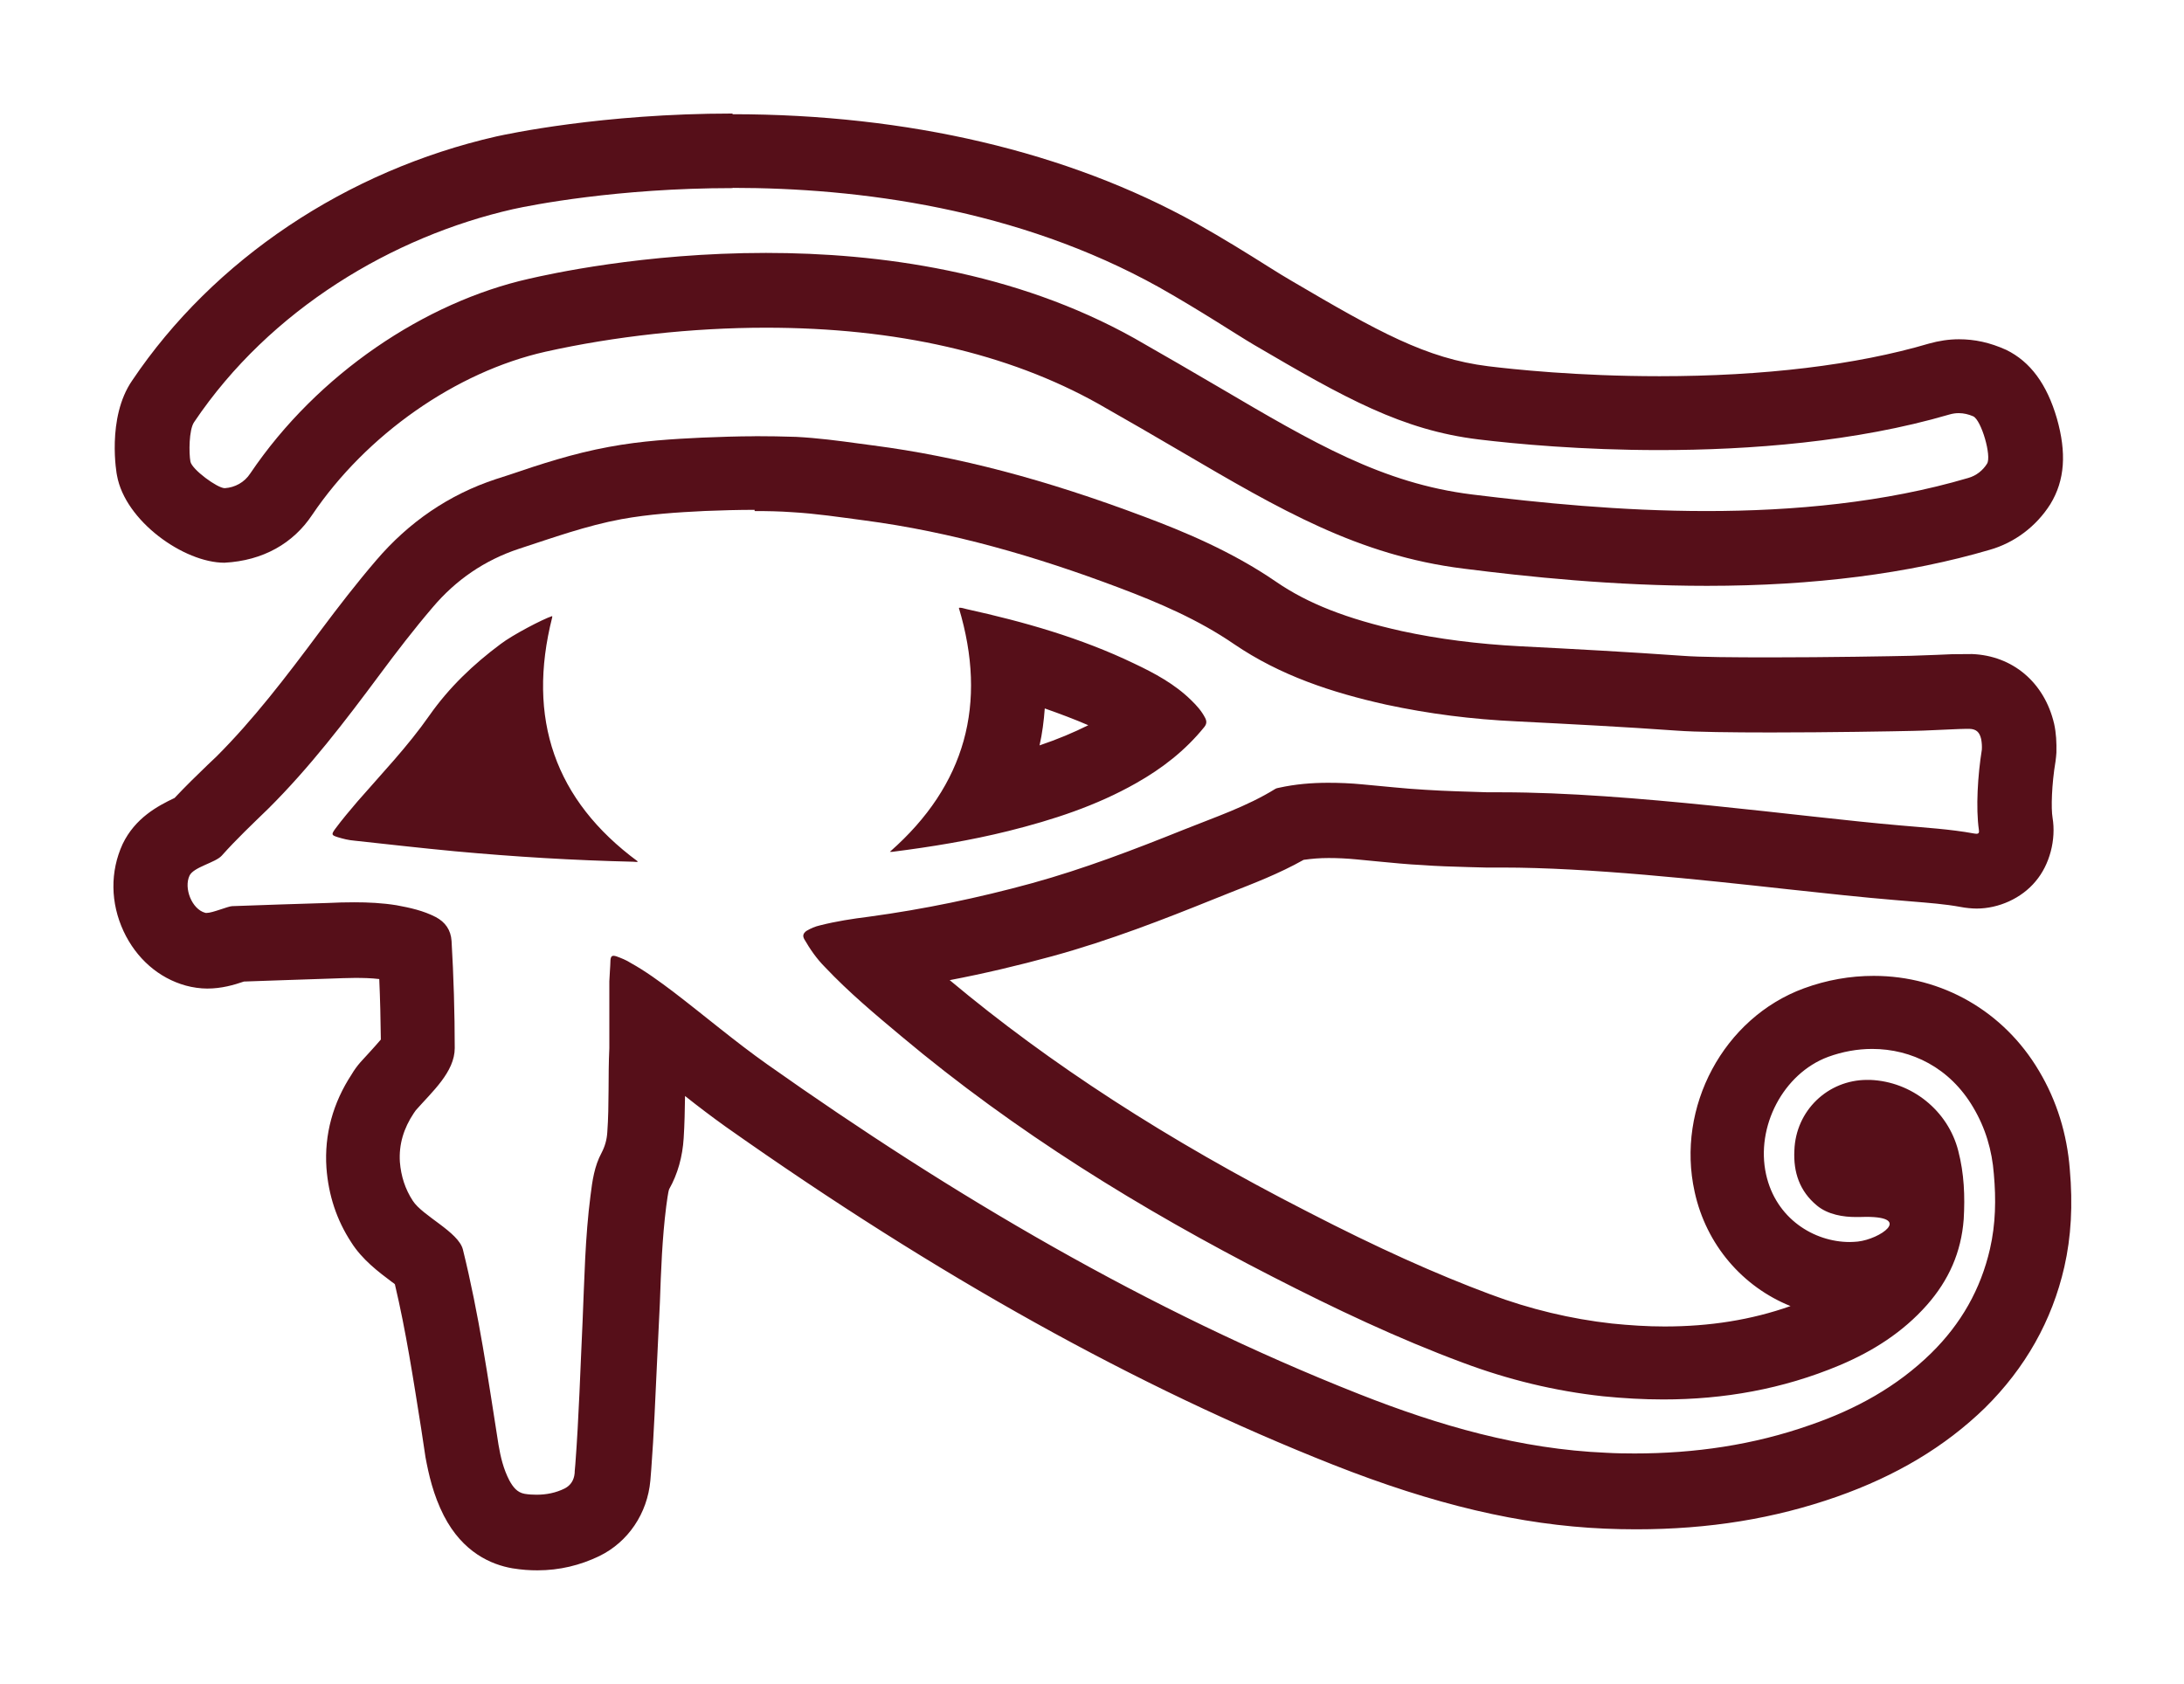
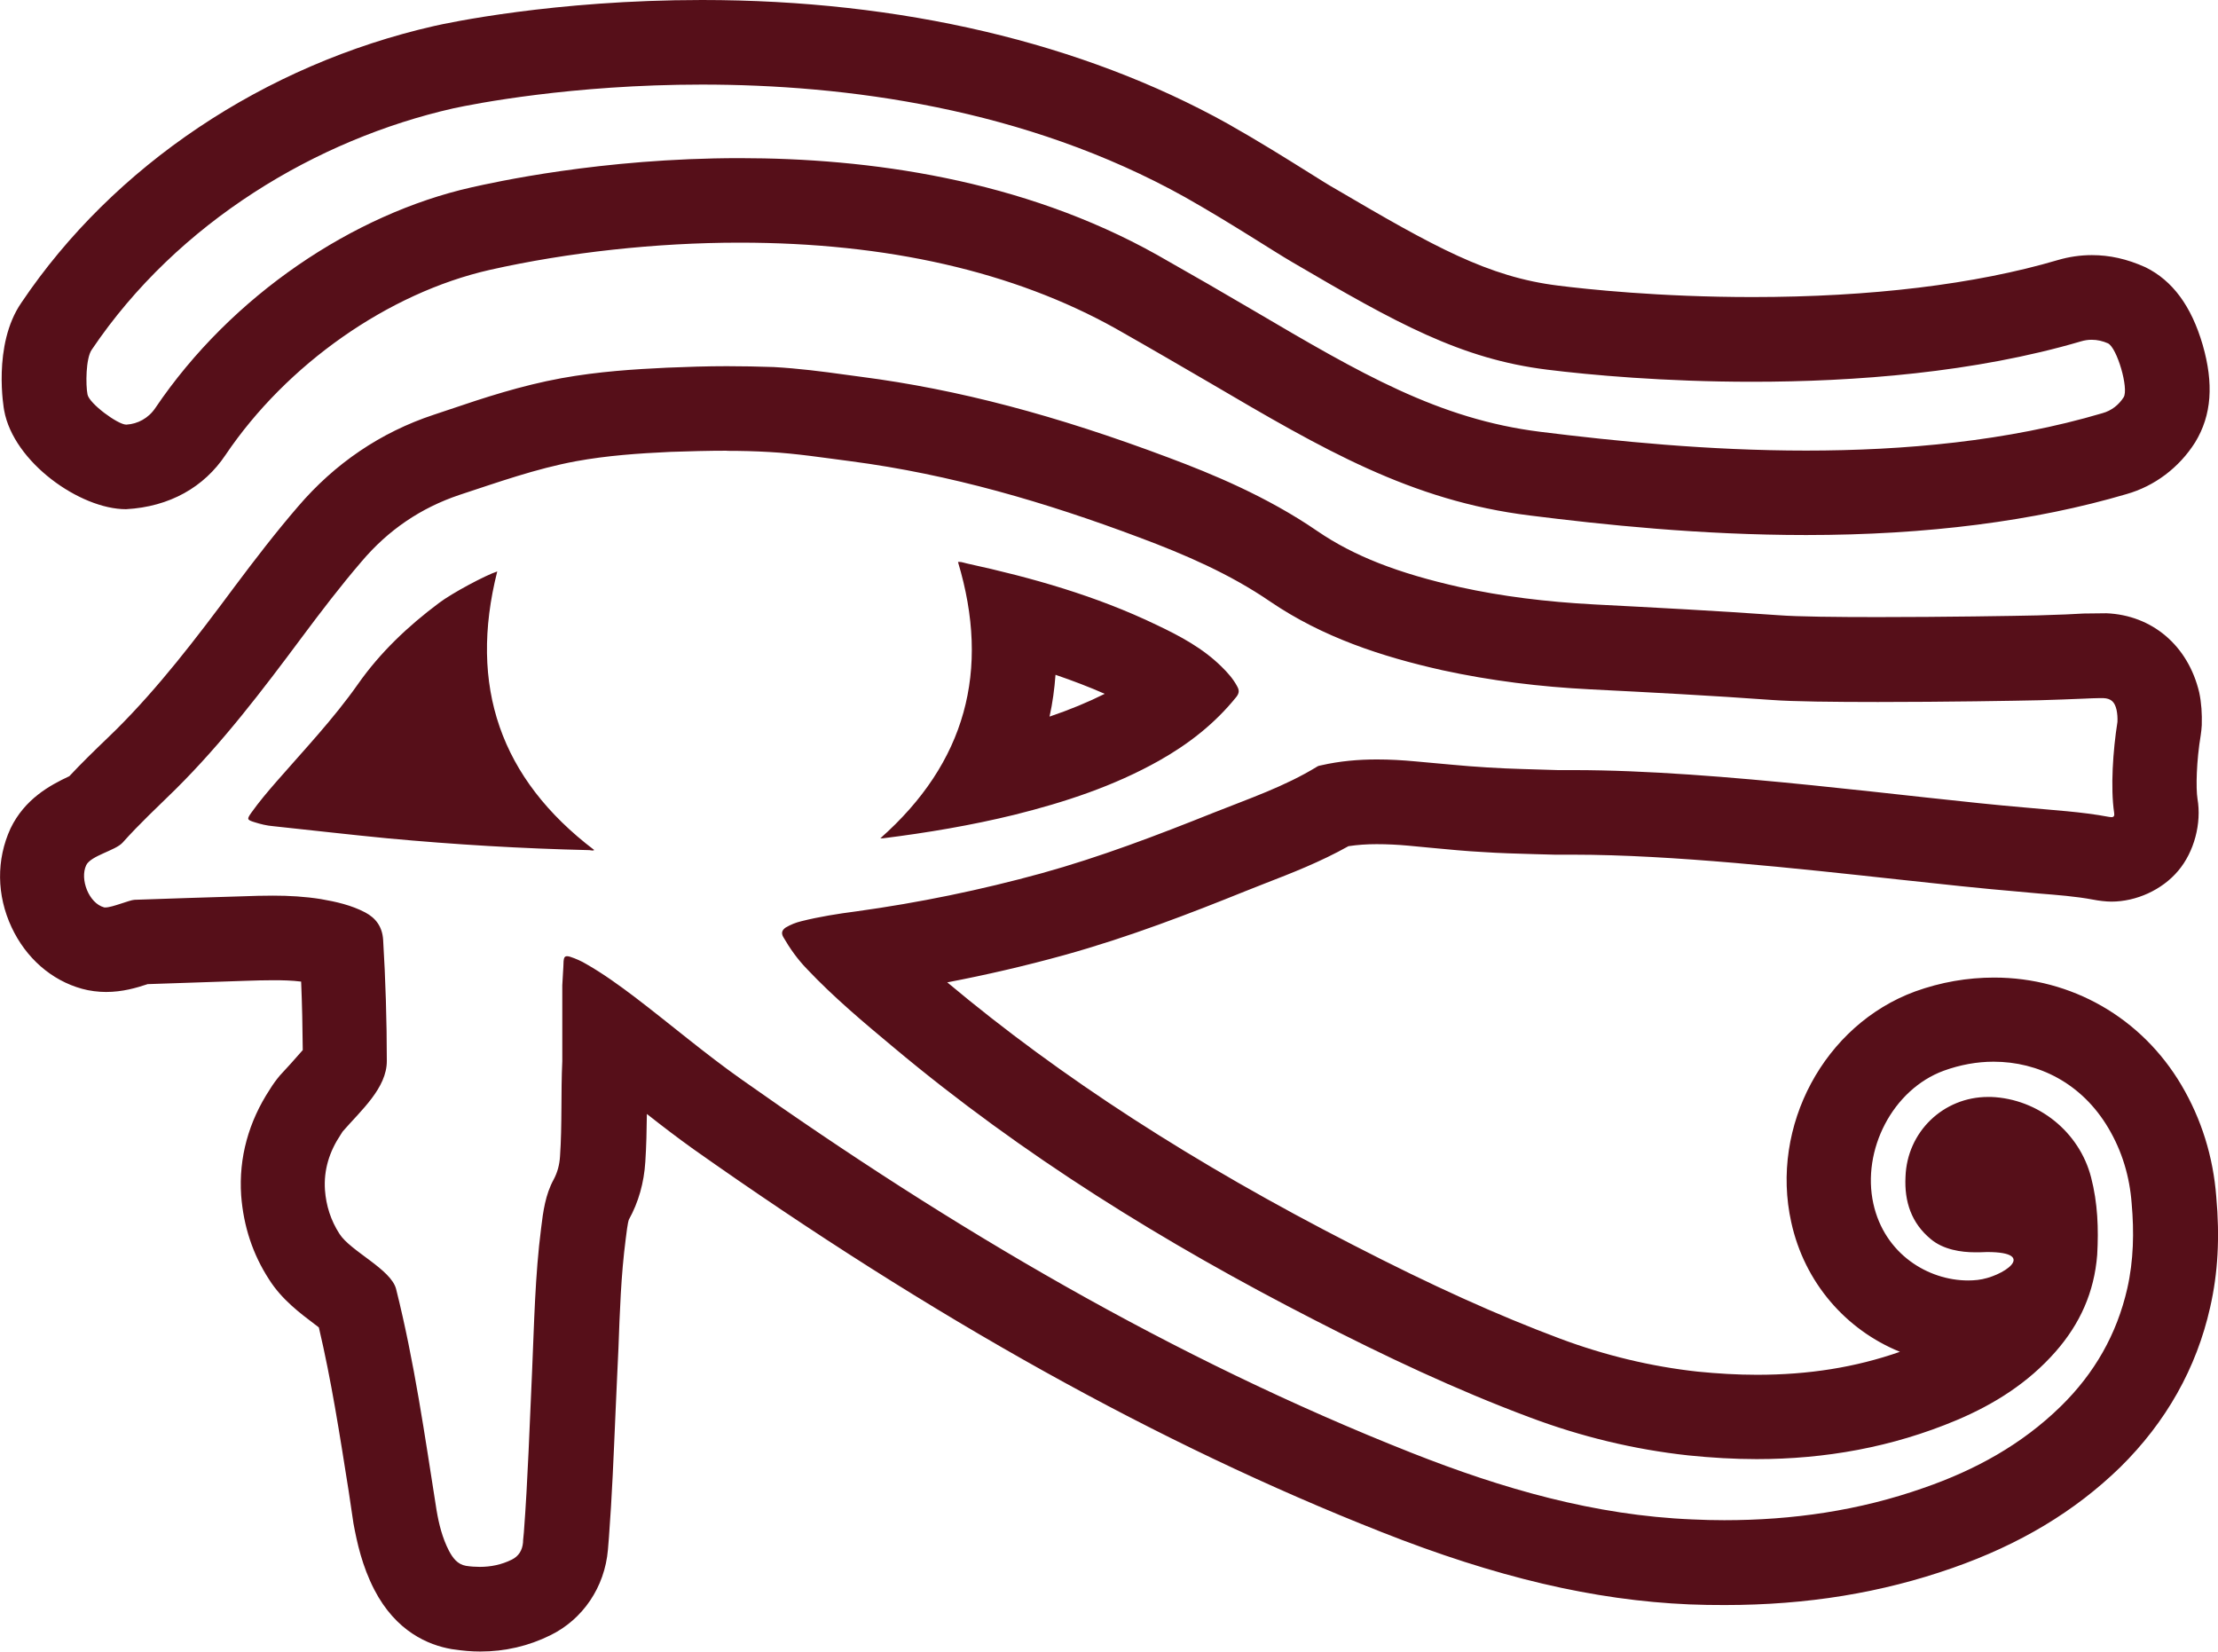
- <svg xmlns="http://www.w3.org/2000/svg" width="9.635mm" height="7.429mm" viewBox="0 0 9.635 7.429" version="1.1" id="svg4800">
-   <defs id="defs4794" />
-   <g id="layer1" transform="translate(-94.96887,-90.69004)">
-     <path d="m 98.298,92.945 c 0.055,0 0.11,0.001 0.165,0.005 0.106,0.006 0.211,0.022 0.317,0.036 0.388,0.051 0.759,0.159 1.125,0.297 0.178,0.067 0.352,0.142 0.508,0.249 0.204,0.139 0.432,0.214 0.67,0.267 0.19,0.041 0.381,0.065 0.576,0.074 0.236,0.012 0.472,0.024 0.709,0.041 0.081,0.006 0.24,0.008 0.412,0.008 0.258,0 0.542,-0.005 0.629,-0.007 0.059,-0.001 0.117,-0.005 0.175,-0.007 0.02,-6.59e-4 0.04,-0.002 0.059,-0.002 0.005,0 0.01,0 0.014,0 0.031,0.001 0.045,0.015 0.052,0.045 0.003,0.016 0.004,0.032 0.003,0.047 -0.018,0.112 -0.027,0.257 -0.013,0.354 0.002,0.012 -0.001,0.017 -0.011,0.017 -0.003,0 -0.006,-6.58e-4 -0.009,-0.001 -0.109,-0.02 -0.219,-0.026 -0.329,-0.036 -0.442,-0.038 -1.187,-0.146 -1.756,-0.146 -0.02,0 -0.041,0 -0.061,0 -0.091,-0.003 -0.183,-0.005 -0.275,-0.011 -0.093,-0.005 -0.186,-0.016 -0.279,-0.024 -0.051,-0.005 -0.101,-0.007 -0.151,-0.007 -0.072,0 -0.145,0.006 -0.217,0.022 -0.005,0.001 -0.011,0.002 -0.016,0.005 -0.126,0.078 -0.267,0.125 -0.404,0.18 -0.219,0.088 -0.441,0.173 -0.669,0.236 -0.237,0.065 -0.477,0.115 -0.72,0.148 -0.072,0.009 -0.144,0.02 -0.215,0.038 -0.022,0.005 -0.041,0.013 -0.061,0.025 -0.014,0.011 -0.017,0.021 -0.009,0.036 0.026,0.045 0.055,0.087 0.092,0.124 0.105,0.111 0.221,0.208 0.337,0.305 0.502,0.421 1.056,0.763 1.638,1.061 0.273,0.14 0.551,0.272 0.839,0.379 0.2,0.075 0.406,0.125 0.618,0.148 0.09,0.009 0.178,0.014 0.266,0.014 0.265,0 0.526,-0.045 0.778,-0.151 0.147,-0.062 0.279,-0.146 0.385,-0.266 0.096,-0.109 0.151,-0.232 0.162,-0.378 0.006,-0.102 0.002,-0.202 -0.024,-0.302 -0.045,-0.177 -0.205,-0.306 -0.389,-0.313 -0.004,0 -0.009,0 -0.013,0 -0.174,0 -0.315,0.136 -0.321,0.311 -0.005,0.096 0.023,0.18 0.099,0.243 0.049,0.041 0.118,0.051 0.171,0.051 0.006,0 0.012,0 0.017,0 0.011,0 0.021,-6.58e-4 0.03,-6.58e-4 0.203,0 0.061,0.098 -0.037,0.109 -0.012,0.001 -0.024,0.002 -0.036,0.002 -0.157,0 -0.326,-0.103 -0.369,-0.299 -0.046,-0.209 0.075,-0.444 0.274,-0.518 0.063,-0.023 0.129,-0.035 0.194,-0.035 0.174,0 0.343,0.083 0.446,0.258 0.054,0.091 0.083,0.189 0.091,0.294 0.01,0.111 0.008,0.221 -0.017,0.33 -0.041,0.179 -0.128,0.331 -0.259,0.46 -0.152,0.149 -0.333,0.248 -0.533,0.317 -0.252,0.089 -0.512,0.126 -0.776,0.126 -0.042,0 -0.083,-6.58e-4 -0.124,-0.003 -0.381,-0.016 -0.739,-0.12 -1.091,-0.259 -0.934,-0.369 -1.792,-0.876 -2.61,-1.454 -0.143,-0.101 -0.277,-0.215 -0.417,-0.322 -0.06,-0.045 -0.121,-0.09 -0.186,-0.126 -0.02,-0.013 -0.043,-0.022 -0.065,-0.03 -0.005,-0.001 -0.008,-0.002 -0.011,-0.002 -0.01,0 -0.013,0.007 -0.014,0.019 -6.58e-4,0.031 -0.004,0.063 -0.005,0.094 0,0.098 0,0.196 0,0.295 -0.006,0.124 0,0.248 -0.009,0.371 -0.002,0.032 -0.01,0.061 -0.025,0.09 -0.032,0.059 -0.041,0.124 -0.049,0.189 -0.024,0.185 -0.027,0.371 -0.035,0.556 -0.01,0.21 -0.016,0.419 -0.032,0.63 -6.58e-4,0.013 -0.003,0.026 -0.003,0.039 -0.003,0.031 -0.017,0.053 -0.043,0.067 -0.04,0.02 -0.082,0.028 -0.125,0.028 -0.017,0 -0.036,-0.001 -0.053,-0.004 -0.033,-0.006 -0.051,-0.03 -0.067,-0.059 -0.026,-0.05 -0.039,-0.104 -0.048,-0.158 -0.046,-0.292 -0.086,-0.574 -0.157,-0.861 -0.02,-0.078 -0.178,-0.148 -0.221,-0.215 -0.034,-0.052 -0.052,-0.109 -0.057,-0.171 -0.005,-0.078 0.017,-0.149 0.061,-0.215 0.003,-0.004 0.006,-0.009 0.009,-0.013 0.072,-0.082 0.172,-0.169 0.172,-0.275 0,-0.153 -0.005,-0.32 -0.014,-0.472 -0.003,-0.049 -0.028,-0.084 -0.07,-0.106 -0.054,-0.028 -0.113,-0.041 -0.173,-0.052 -0.062,-0.01 -0.124,-0.013 -0.186,-0.013 -0.04,0 -0.078,0.001 -0.117,0.003 -0.141,0.004 -0.281,0.009 -0.422,0.014 -0.019,6.58e-4 -0.086,0.03 -0.113,0.03 -0.002,0 -0.005,0 -0.006,-6.59e-4 -0.059,-0.016 -0.095,-0.109 -0.069,-0.164 0.018,-0.038 0.114,-0.057 0.142,-0.088 0.065,-0.073 0.136,-0.14 0.206,-0.208 0.182,-0.181 0.338,-0.385 0.491,-0.591 0.075,-0.101 0.151,-0.2 0.233,-0.296 0.103,-0.122 0.23,-0.209 0.381,-0.259 0.15,-0.049 0.297,-0.102 0.453,-0.131 0.122,-0.022 0.244,-0.03 0.368,-0.036 0.074,-0.003 0.147,-0.005 0.219,-0.005 m 0.597,1.509 c 0.003,0 0.007,0 0.01,0 0.173,-0.022 0.344,-0.05 0.513,-0.092 0.196,-0.049 0.387,-0.111 0.563,-0.211 0.115,-0.065 0.217,-0.144 0.301,-0.248 0.011,-0.014 0.011,-0.026 0.003,-0.041 -0.015,-0.029 -0.037,-0.054 -0.061,-0.077 -0.072,-0.071 -0.161,-0.119 -0.252,-0.162 -0.235,-0.113 -0.485,-0.184 -0.739,-0.24 -0.01,-0.002 -0.019,-0.006 -0.028,-0.006 -0.002,0 -0.004,0 -0.006,6.58e-4 0.127,0.423 0.03,0.782 -0.303,1.075 m -1.491,-1.039 c -0.043,0.014 -0.176,0.084 -0.227,0.123 -0.121,0.09 -0.228,0.192 -0.315,0.316 -0.095,0.136 -0.209,0.255 -0.317,0.379 -0.034,0.04 -0.068,0.08 -0.099,0.122 -0.017,0.024 -0.016,0.027 0.013,0.036 0.023,0.007 0.047,0.013 0.072,0.015 0.148,0.016 0.296,0.033 0.445,0.047 0.261,0.024 0.523,0.04 0.786,0.046 0.005,0 0.009,0.001 0.013,0.001 0.003,0 0.005,-6.59e-4 0.007,-0.002 C 97.416,94.221 97.292,93.86 97.405,93.414 m 0.894,-0.799 c -0.078,0 -0.155,0.003 -0.233,0.006 -0.127,0.006 -0.266,0.014 -0.411,0.041 -0.158,0.029 -0.301,0.076 -0.439,0.123 l -0.059,0.019 c -0.207,0.068 -0.385,0.19 -0.529,0.359 -0.085,0.099 -0.166,0.204 -0.246,0.311 -0.154,0.207 -0.296,0.392 -0.458,0.554 l -0.038,0.036 c -0.05,0.048 -0.099,0.096 -0.147,0.147 -0.076,0.036 -0.174,0.089 -0.229,0.203 -0.056,0.122 -0.054,0.26 0.004,0.385 0.056,0.12 0.155,0.207 0.275,0.24 0.029,0.008 0.064,0.013 0.094,0.013 0.064,0 0.118,-0.016 0.162,-0.031 l 0.173,-0.006 0.209,-0.007 c 0.037,-0.001 0.072,-0.003 0.107,-0.003 0.036,0 0.072,6.59e-4 0.108,0.005 0.004,0.089 0.006,0.18 0.007,0.267 -0.014,0.016 -0.033,0.038 -0.047,0.053 l -0.043,0.047 c -0.014,0.016 -0.028,0.035 -0.039,0.054 -0.082,0.125 -0.121,0.265 -0.111,0.412 0.009,0.121 0.045,0.23 0.109,0.328 0.049,0.078 0.122,0.132 0.179,0.175 0.005,0.004 0.011,0.007 0.014,0.011 0.049,0.207 0.081,0.417 0.116,0.637 l 0.019,0.126 c 0.014,0.075 0.034,0.166 0.081,0.258 0.084,0.163 0.21,0.216 0.302,0.232 0.043,0.007 0.077,0.009 0.111,0.009 0.097,0 0.188,-0.022 0.273,-0.063 0.127,-0.062 0.212,-0.188 0.225,-0.333 l 0.004,-0.05 c 0.012,-0.156 0.018,-0.32 0.026,-0.484 l 0.007,-0.147 0.005,-0.103 c 0.005,-0.142 0.01,-0.284 0.028,-0.426 0.003,-0.021 0.008,-0.063 0.013,-0.076 0.038,-0.067 0.059,-0.144 0.064,-0.225 0.004,-0.061 0.005,-0.124 0.006,-0.186 0.059,0.047 0.12,0.093 0.18,0.136 0.935,0.66 1.812,1.148 2.679,1.491 0.446,0.176 0.827,0.266 1.198,0.282 0.047,0.002 0.093,0.003 0.139,0.003 0.321,0 0.61,-0.047 0.886,-0.144 0.261,-0.092 0.476,-0.22 0.653,-0.392 0.178,-0.176 0.296,-0.385 0.35,-0.622 0.03,-0.132 0.038,-0.273 0.024,-0.431 -0.012,-0.154 -0.057,-0.302 -0.136,-0.434 -0.155,-0.262 -0.427,-0.419 -0.729,-0.419 -0.104,0 -0.207,0.018 -0.308,0.055 -0.354,0.13 -0.565,0.524 -0.482,0.898 0.051,0.234 0.212,0.419 0.423,0.504 -0.173,0.061 -0.356,0.09 -0.556,0.09 -0.076,0 -0.153,-0.005 -0.232,-0.013 -0.18,-0.02 -0.361,-0.063 -0.537,-0.129 -0.241,-0.09 -0.497,-0.205 -0.805,-0.364 -0.622,-0.318 -1.138,-0.653 -1.578,-1.021 -6.59e-4,0 -0.001,-6.59e-4 -0.002,-0.001 0.152,-0.029 0.304,-0.065 0.454,-0.106 0.255,-0.07 0.497,-0.165 0.703,-0.248 l 0.08,-0.032 c 0.101,-0.04 0.215,-0.083 0.325,-0.145 0.036,-0.005 0.07,-0.008 0.11,-0.008 0.041,0 0.082,0.002 0.123,0.006 l 0.093,0.009 c 0.065,0.006 0.13,0.013 0.196,0.016 0.066,0.005 0.135,0.007 0.205,0.009 l 0.077,0.002 h 0.072 c 0.383,0 0.871,0.053 1.262,0.096 0.174,0.019 0.333,0.036 0.466,0.047 l 0.083,0.007 c 0.07,0.006 0.142,0.011 0.212,0.024 0.02,0.004 0.049,0.007 0.07,0.007 0.097,0 0.198,-0.045 0.26,-0.12 0.063,-0.074 0.091,-0.185 0.075,-0.281 -0.007,-0.041 -0.004,-0.147 0.013,-0.248 0.002,-0.013 0.003,-0.026 0.004,-0.039 10e-4,-0.045 -0.001,-0.086 -0.01,-0.127 -0.043,-0.184 -0.184,-0.301 -0.362,-0.308 l -0.088,6.58e-4 -0.07,0.003 -0.111,0.004 c -0.086,0.002 -0.367,0.007 -0.622,0.007 -0.161,0 -0.311,-0.001 -0.387,-0.007 -0.24,-0.017 -0.479,-0.03 -0.716,-0.042 -0.189,-0.01 -0.36,-0.032 -0.522,-0.067 -0.242,-0.054 -0.414,-0.121 -0.555,-0.218 -0.198,-0.136 -0.414,-0.224 -0.579,-0.286 -0.441,-0.166 -0.822,-0.266 -1.197,-0.315 l -0.06,-0.008 c -0.094,-0.013 -0.186,-0.025 -0.281,-0.03 -0.06,-0.002 -0.121,-0.003 -0.182,-0.003 z m 1.256,1.364 c 0.012,-0.053 0.019,-0.108 0.023,-0.163 0.068,0.024 0.132,0.048 0.192,0.074 -0.064,0.032 -0.135,0.062 -0.215,0.089 z" id="path238" style="fill:#560f19;stroke-width:0.658" />
-     <path d="m 98.201,91.519 c 0.554,0 1.256,0.09 1.882,0.439 0.184,0.104 0.339,0.207 0.417,0.253 0.404,0.237 0.655,0.377 0.992,0.418 0.165,0.02 0.456,0.047 0.797,0.047 0.399,0 0.867,-0.036 1.28,-0.157 0.014,-0.004 0.027,-0.006 0.041,-0.006 0.022,0 0.043,0.005 0.064,0.014 0.036,0.017 0.082,0.176 0.061,0.209 -0.018,0.029 -0.047,0.053 -0.083,0.063 -0.369,0.109 -0.772,0.146 -1.154,0.146 -0.381,0 -0.741,-0.037 -1.034,-0.073 -0.396,-0.049 -0.699,-0.227 -1.117,-0.473 -0.111,-0.065 -0.236,-0.138 -0.373,-0.216 -0.529,-0.296 -1.128,-0.377 -1.626,-0.377 -0.541,0 -0.962,0.095 -1.045,0.114 -0.458,0.103 -0.933,0.419 -1.23,0.859 -0.026,0.04 -0.068,0.062 -0.112,0.065 -6.58e-4,0 -6.58e-4,0 -0.001,0 -0.032,0 -0.144,-0.082 -0.151,-0.117 -0.007,-0.037 -0.007,-0.14 0.016,-0.174 0.336,-0.5 0.879,-0.82 1.407,-0.94 0.081,-0.018 0.462,-0.093 0.969,-0.093 m 0,-0.329 c -0.577,0 -0.996,0.091 -1.042,0.101 -0.662,0.151 -1.248,0.543 -1.607,1.077 -0.114,0.165 -0.068,0.417 -0.067,0.419 0.036,0.201 0.295,0.385 0.474,0.385 0.171,-0.009 0.304,-0.086 0.387,-0.211 0.239,-0.354 0.634,-0.631 1.029,-0.72 0.304,-0.068 0.649,-0.106 0.973,-0.106 0.575,0 1.068,0.113 1.465,0.335 0.134,0.076 0.258,0.148 0.367,0.212 0.437,0.256 0.781,0.458 1.245,0.516 0.284,0.036 0.662,0.076 1.075,0.076 0.47,0 0.89,-0.054 1.247,-0.159 0.109,-0.031 0.205,-0.103 0.267,-0.201 0.065,-0.106 0.072,-0.228 0.029,-0.379 -0.044,-0.151 -0.117,-0.25 -0.223,-0.302 -0.073,-0.033 -0.14,-0.047 -0.209,-0.047 -0.045,0 -0.089,0.007 -0.132,0.019 -0.321,0.095 -0.731,0.144 -1.189,0.144 -0.364,0 -0.65,-0.031 -0.756,-0.044 -0.273,-0.034 -0.485,-0.152 -0.866,-0.376 -0.028,-0.016 -0.065,-0.039 -0.108,-0.066 -0.084,-0.053 -0.193,-0.121 -0.314,-0.189 -0.566,-0.315 -1.272,-0.481 -2.046,-0.481 z" id="path246" style="fill:#560f19;stroke-width:0.658" />
-   </g>
+ <svg xmlns="http://www.w3.org/2000/svg" version="1.1" id="Fond" x="0px" y="0px" width="34.168" height="25.442" viewBox="0 0 34.168 25.442" enable-background="new 0 0 178.58 249.45" xml:space="preserve">
+   <defs id="defs334">
+ 	
+ 	
+ 	
+ 
+ 		
+ 		
+ 		
+ 		
+ 		
+ 			
+ 
+ 		
+ 			
+ 
+ 		
+ 
+ 		
+ 
+ 	
+ 			
+ 			
+ 		
+ 				
+ 			
+ 				
+ 			
+ 					
+ 					
+ 				
+ 					
+ 					
+ 				</defs>
+   <path style="display:inline;fill:#560f19;stroke:none;stroke-width:2.606" d="M 10.814 0 C 8.529 -1.3322676e-015 6.871 0.359 6.691 0.4 C 4.07 0.997 1.75 2.551 0.33 4.662 C -0.121 5.314 0.062 6.314 0.064 6.322 C 0.208 7.12 1.233 7.844 1.941 7.844 C 2.616 7.807 3.144 7.502 3.473 7.01 C 4.419 5.608 5.982 4.513 7.543 4.158 C 8.747 3.887 10.111 3.738 11.393 3.738 C 13.667 3.738 15.618 4.184 17.189 5.062 C 17.718 5.362 18.212 5.65 18.645 5.902 C 20.372 6.916 21.734 7.715 23.568 7.941 C 24.691 8.082 26.19 8.242 27.824 8.242 C 29.685 8.242 31.345 8.028 32.76 7.611 C 33.19 7.489 33.569 7.205 33.816 6.814 C 34.072 6.395 34.104 5.909 33.932 5.312 C 33.757 4.713 33.468 4.323 33.051 4.117 C 32.762 3.987 32.496 3.93 32.225 3.93 C 32.047 3.93 31.871 3.956 31.701 4.006 C 30.432 4.381 28.809 4.576 26.998 4.576 C 25.557 4.576 24.425 4.453 24.006 4.4 C 22.927 4.268 22.089 3.8 20.58 2.914 C 20.468 2.852 20.324 2.759 20.152 2.652 C 19.819 2.444 19.39 2.175 18.91 1.904 C 16.672 0.659 13.879 7.2280145e-020 10.814 0 z M 10.814 1.303 C 13.006 1.303 15.786 1.657 18.262 3.041 C 18.989 3.453 19.602 3.861 19.912 4.041 C 21.512 4.979 22.506 5.531 23.838 5.695 C 24.489 5.776 25.64 5.881 26.992 5.881 C 28.571 5.881 30.422 5.74 32.059 5.258 C 32.113 5.242 32.166 5.234 32.221 5.234 C 32.309 5.234 32.392 5.253 32.473 5.289 C 32.613 5.357 32.796 5.986 32.715 6.119 C 32.642 6.234 32.53 6.326 32.387 6.365 C 30.925 6.798 29.334 6.941 27.822 6.941 C 26.316 6.941 24.888 6.796 23.729 6.652 C 22.162 6.457 20.964 5.756 19.307 4.781 C 18.869 4.523 18.37 4.235 17.828 3.928 C 15.736 2.755 13.364 2.436 11.395 2.436 C 9.255 2.436 7.588 2.814 7.26 2.887 C 5.449 3.296 3.568 4.545 2.393 6.285 C 2.288 6.442 2.121 6.531 1.949 6.541 L 1.943 6.541 C 1.816 6.541 1.374 6.217 1.348 6.076 C 1.319 5.93 1.321 5.522 1.412 5.389 C 2.744 3.411 4.891 2.144 6.98 1.67 C 7.301 1.6 8.811 1.303 10.814 1.303 z M 11.197 5.641 C 10.89 5.641 10.584 5.651 10.273 5.664 C 9.771 5.688 9.222 5.722 8.648 5.826 C 8.023 5.941 7.457 6.127 6.912 6.312 L 6.682 6.389 C 5.863 6.66 5.157 7.139 4.586 7.809 C 4.25 8.199 3.929 8.616 3.611 9.041 C 3.002 9.862 2.44 10.591 1.797 11.232 L 1.648 11.377 C 1.45 11.567 1.256 11.756 1.068 11.957 C 0.766 12.098 0.381 12.308 0.162 12.762 C -0.059 13.244 -0.052 13.791 0.178 14.283 C 0.399 14.757 0.792 15.102 1.264 15.232 C 1.378 15.264 1.516 15.281 1.633 15.281 C 1.886 15.281 2.101 15.218 2.275 15.16 L 2.957 15.137 L 3.785 15.109 C 3.931 15.104 4.07 15.1 4.211 15.1 C 4.354 15.1 4.495 15.103 4.639 15.121 C 4.654 15.473 4.661 15.832 4.664 16.176 C 4.609 16.238 4.533 16.325 4.479 16.385 L 4.311 16.568 C 4.256 16.634 4.201 16.708 4.156 16.783 C 3.831 17.278 3.676 17.833 3.715 18.414 C 3.751 18.891 3.894 19.323 4.146 19.711 C 4.342 20.021 4.627 20.232 4.854 20.404 C 4.874 20.42 4.897 20.434 4.912 20.449 C 5.105 21.267 5.233 22.098 5.371 22.969 L 5.445 23.467 C 5.5 23.764 5.578 24.123 5.766 24.488 C 6.099 25.132 6.597 25.342 6.959 25.404 C 7.131 25.43 7.266 25.441 7.398 25.441 C 7.781 25.441 8.143 25.356 8.477 25.191 C 8.979 24.946 9.316 24.449 9.365 23.873 L 9.381 23.676 C 9.428 23.058 9.454 22.409 9.482 21.76 L 9.508 21.18 L 9.527 20.771 C 9.548 20.209 9.566 19.646 9.639 19.086 C 9.649 19.003 9.669 18.837 9.688 18.787 C 9.836 18.521 9.921 18.219 9.941 17.898 C 9.957 17.656 9.962 17.408 9.965 17.16 C 10.199 17.345 10.438 17.527 10.678 17.699 C 14.378 20.313 17.847 22.245 21.281 23.6 C 23.048 24.298 24.554 24.652 26.021 24.715 C 26.206 24.723 26.388 24.725 26.57 24.725 C 27.839 24.725 28.986 24.537 30.078 24.154 C 31.113 23.792 31.961 23.284 32.662 22.602 C 33.368 21.906 33.836 21.079 34.047 20.139 C 34.167 19.615 34.198 19.057 34.141 18.432 C 34.094 17.822 33.914 17.239 33.604 16.715 C 32.991 15.678 31.912 15.059 30.719 15.059 C 30.307 15.059 29.898 15.13 29.502 15.273 C 28.103 15.787 27.265 17.348 27.594 18.828 C 27.797 19.756 28.434 20.485 29.268 20.824 C 28.582 21.064 27.861 21.178 27.068 21.178 C 26.766 21.178 26.46 21.16 26.15 21.129 C 25.439 21.051 24.723 20.88 24.027 20.619 C 23.074 20.262 22.061 19.806 20.844 19.178 C 18.384 17.919 16.34 16.595 14.6 15.139 C 14.597 15.139 14.595 15.135 14.592 15.133 C 15.194 15.018 15.793 14.879 16.387 14.715 C 17.395 14.436 18.354 14.063 19.17 13.734 L 19.486 13.609 C 19.888 13.453 20.336 13.28 20.773 13.035 C 20.914 13.014 21.051 13.004 21.207 13.004 C 21.369 13.004 21.531 13.012 21.695 13.027 L 22.064 13.062 C 22.322 13.086 22.582 13.112 22.84 13.125 C 23.1 13.143 23.374 13.15 23.65 13.158 L 23.955 13.166 L 24.24 13.166 C 25.757 13.166 27.686 13.378 29.236 13.547 C 29.924 13.622 30.554 13.69 31.08 13.734 L 31.41 13.764 C 31.689 13.787 31.972 13.807 32.248 13.859 C 32.326 13.875 32.445 13.889 32.525 13.889 C 32.908 13.889 33.307 13.709 33.555 13.414 C 33.802 13.122 33.917 12.683 33.852 12.305 C 33.826 12.143 33.835 11.723 33.902 11.324 C 33.91 11.272 33.915 11.222 33.918 11.17 C 33.923 10.993 33.913 10.83 33.879 10.668 C 33.707 9.941 33.15 9.476 32.449 9.447 L 32.1 9.451 L 31.824 9.465 L 31.387 9.48 C 31.045 9.488 29.932 9.506 28.926 9.506 C 28.29 9.506 27.697 9.5 27.395 9.477 C 26.446 9.409 25.499 9.36 24.559 9.311 C 23.811 9.271 23.133 9.186 22.492 9.045 C 21.536 8.831 20.855 8.565 20.295 8.182 C 19.513 7.645 18.66 7.296 18.006 7.051 C 16.26 6.394 14.753 5.998 13.268 5.805 L 13.031 5.773 C 12.659 5.721 12.293 5.675 11.918 5.654 C 11.681 5.646 11.442 5.641 11.197 5.641 z M 11.197 6.943 L 11.197 6.945 C 11.416 6.945 11.633 6.95 11.852 6.963 C 12.271 6.986 12.684 7.051 13.104 7.105 C 14.638 7.306 16.108 7.737 17.555 8.281 C 18.258 8.544 18.946 8.841 19.566 9.266 C 20.374 9.815 21.276 10.113 22.217 10.324 C 22.97 10.488 23.725 10.58 24.496 10.619 C 25.429 10.666 26.365 10.715 27.301 10.783 C 27.621 10.807 28.252 10.814 28.93 10.814 C 29.951 10.814 31.074 10.795 31.418 10.787 C 31.652 10.782 31.882 10.77 32.111 10.762 C 32.192 10.759 32.268 10.754 32.346 10.754 L 32.4 10.754 C 32.523 10.759 32.577 10.814 32.605 10.934 C 32.618 10.996 32.622 11.059 32.619 11.121 C 32.549 11.564 32.511 12.139 32.568 12.52 C 32.576 12.566 32.564 12.588 32.527 12.588 C 32.517 12.588 32.503 12.586 32.49 12.584 C 32.06 12.503 31.627 12.481 31.191 12.439 C 29.443 12.291 26.492 11.863 24.24 11.863 L 23.998 11.863 C 23.636 11.85 23.275 11.846 22.91 11.822 C 22.543 11.801 22.174 11.76 21.807 11.729 C 21.606 11.71 21.409 11.699 21.211 11.699 C 20.924 11.699 20.638 11.724 20.354 11.789 C 20.333 11.794 20.309 11.796 20.291 11.809 C 19.791 12.116 19.233 12.305 18.691 12.521 C 17.824 12.868 16.947 13.203 16.043 13.453 C 15.105 13.711 14.157 13.906 13.193 14.039 C 12.909 14.076 12.623 14.121 12.344 14.191 C 12.258 14.212 12.182 14.242 12.102 14.289 C 12.044 14.331 12.033 14.374 12.066 14.434 C 12.168 14.611 12.286 14.777 12.43 14.926 C 12.844 15.364 13.305 15.75 13.764 16.133 C 15.752 17.798 17.943 19.152 20.246 20.332 C 21.325 20.887 22.428 21.409 23.566 21.834 C 24.356 22.131 25.173 22.329 26.01 22.42 C 26.364 22.456 26.716 22.477 27.062 22.477 C 28.113 22.477 29.145 22.296 30.141 21.877 C 30.722 21.632 31.245 21.301 31.664 20.824 C 32.042 20.394 32.262 19.906 32.307 19.33 C 32.33 18.926 32.315 18.53 32.213 18.137 C 32.033 17.436 31.398 16.927 30.674 16.898 L 30.625 16.898 C 29.937 16.898 29.377 17.436 29.354 18.129 C 29.335 18.509 29.444 18.842 29.746 19.09 C 29.939 19.251 30.213 19.291 30.424 19.291 L 30.492 19.291 C 30.536 19.291 30.575 19.287 30.611 19.287 C 31.414 19.287 30.851 19.675 30.463 19.717 C 30.416 19.722 30.37 19.725 30.32 19.725 C 29.7 19.725 29.031 19.317 28.859 18.543 C 28.677 17.717 29.156 16.783 29.943 16.494 C 30.194 16.403 30.453 16.355 30.711 16.355 C 31.399 16.355 32.069 16.684 32.479 17.377 C 32.692 17.737 32.807 18.125 32.838 18.539 C 32.877 18.977 32.868 19.416 32.771 19.846 C 32.61 20.554 32.265 21.156 31.746 21.664 C 31.144 22.253 30.427 22.646 29.635 22.92 C 28.637 23.272 27.61 23.418 26.562 23.418 C 26.398 23.418 26.234 23.414 26.07 23.406 C 24.564 23.344 23.146 22.933 21.752 22.383 C 18.054 20.921 14.66 18.917 11.424 16.629 C 10.858 16.23 10.328 15.778 9.773 15.355 C 9.536 15.176 9.294 15.001 9.039 14.855 C 8.958 14.806 8.87 14.767 8.781 14.738 C 8.763 14.733 8.749 14.73 8.736 14.73 C 8.697 14.73 8.687 14.755 8.682 14.805 C 8.679 14.927 8.667 15.053 8.662 15.178 L 8.662 16.346 C 8.639 16.836 8.661 17.325 8.627 17.814 C 8.619 17.94 8.589 18.058 8.529 18.17 C 8.402 18.402 8.367 18.66 8.336 18.918 C 8.242 19.65 8.229 20.385 8.197 21.117 C 8.158 21.948 8.133 22.776 8.07 23.607 C 8.067 23.66 8.057 23.712 8.057 23.762 C 8.046 23.884 7.989 23.973 7.885 24.025 C 7.726 24.104 7.56 24.137 7.391 24.137 C 7.323 24.137 7.248 24.132 7.178 24.121 C 7.047 24.098 6.976 24.001 6.916 23.889 C 6.814 23.691 6.761 23.477 6.725 23.264 C 6.542 22.107 6.386 20.991 6.102 19.857 C 6.023 19.55 5.398 19.274 5.229 19.006 C 5.096 18.8 5.024 18.574 5.006 18.332 C 4.985 18.022 5.074 17.74 5.246 17.482 C 5.256 17.467 5.269 17.448 5.279 17.43 C 5.563 17.104 5.959 16.761 5.959 16.344 C 5.959 15.739 5.939 15.077 5.902 14.475 C 5.889 14.279 5.792 14.143 5.625 14.055 C 5.411 13.943 5.18 13.891 4.943 13.85 C 4.698 13.811 4.453 13.797 4.205 13.797 C 4.049 13.797 3.899 13.801 3.742 13.807 C 3.185 13.822 2.63 13.843 2.072 13.861 C 1.997 13.864 1.729 13.979 1.625 13.979 C 1.617 13.979 1.607 13.98 1.602 13.977 C 1.37 13.914 1.226 13.544 1.328 13.328 C 1.399 13.18 1.779 13.103 1.889 12.98 C 2.147 12.691 2.429 12.429 2.705 12.158 C 3.427 11.442 4.041 10.636 4.648 9.82 C 4.945 9.422 5.245 9.028 5.57 8.65 C 5.979 8.166 6.481 7.824 7.08 7.623 C 7.674 7.428 8.255 7.22 8.873 7.105 C 9.355 7.017 9.838 6.984 10.328 6.961 C 10.623 6.951 10.911 6.943 11.197 6.943 z M 14.781 8.656 C 14.773 8.656 14.766 8.655 14.758 8.658 C 15.261 10.331 14.876 11.752 13.561 12.914 L 13.6 12.914 C 14.285 12.828 14.959 12.715 15.629 12.551 C 16.403 12.358 17.159 12.11 17.857 11.717 C 18.311 11.461 18.716 11.146 19.047 10.734 C 19.091 10.677 19.092 10.632 19.059 10.574 C 18.999 10.46 18.91 10.359 18.816 10.268 C 18.53 9.986 18.181 9.799 17.818 9.627 C 16.888 9.179 15.9 8.899 14.895 8.68 C 14.855 8.672 14.818 8.656 14.781 8.656 z M 7.66 8.803 C 7.488 8.857 6.965 9.135 6.762 9.289 C 6.285 9.646 5.858 10.049 5.514 10.539 C 5.136 11.076 4.687 11.549 4.26 12.039 C 4.124 12.195 3.989 12.354 3.869 12.523 C 3.801 12.62 3.805 12.63 3.922 12.666 C 4.013 12.695 4.11 12.719 4.209 12.727 C 4.795 12.789 5.38 12.857 5.969 12.914 C 7.001 13.01 8.038 13.072 9.078 13.096 C 9.096 13.096 9.111 13.102 9.127 13.102 C 9.137 13.102 9.146 13.099 9.154 13.094 C 7.706 11.995 7.215 10.566 7.66 8.803 z M 16.26 10.395 C 16.531 10.488 16.78 10.583 17.018 10.688 C 16.765 10.815 16.483 10.932 16.168 11.039 C 16.215 10.828 16.244 10.613 16.26 10.395 z " id="path236" />
</svg>
